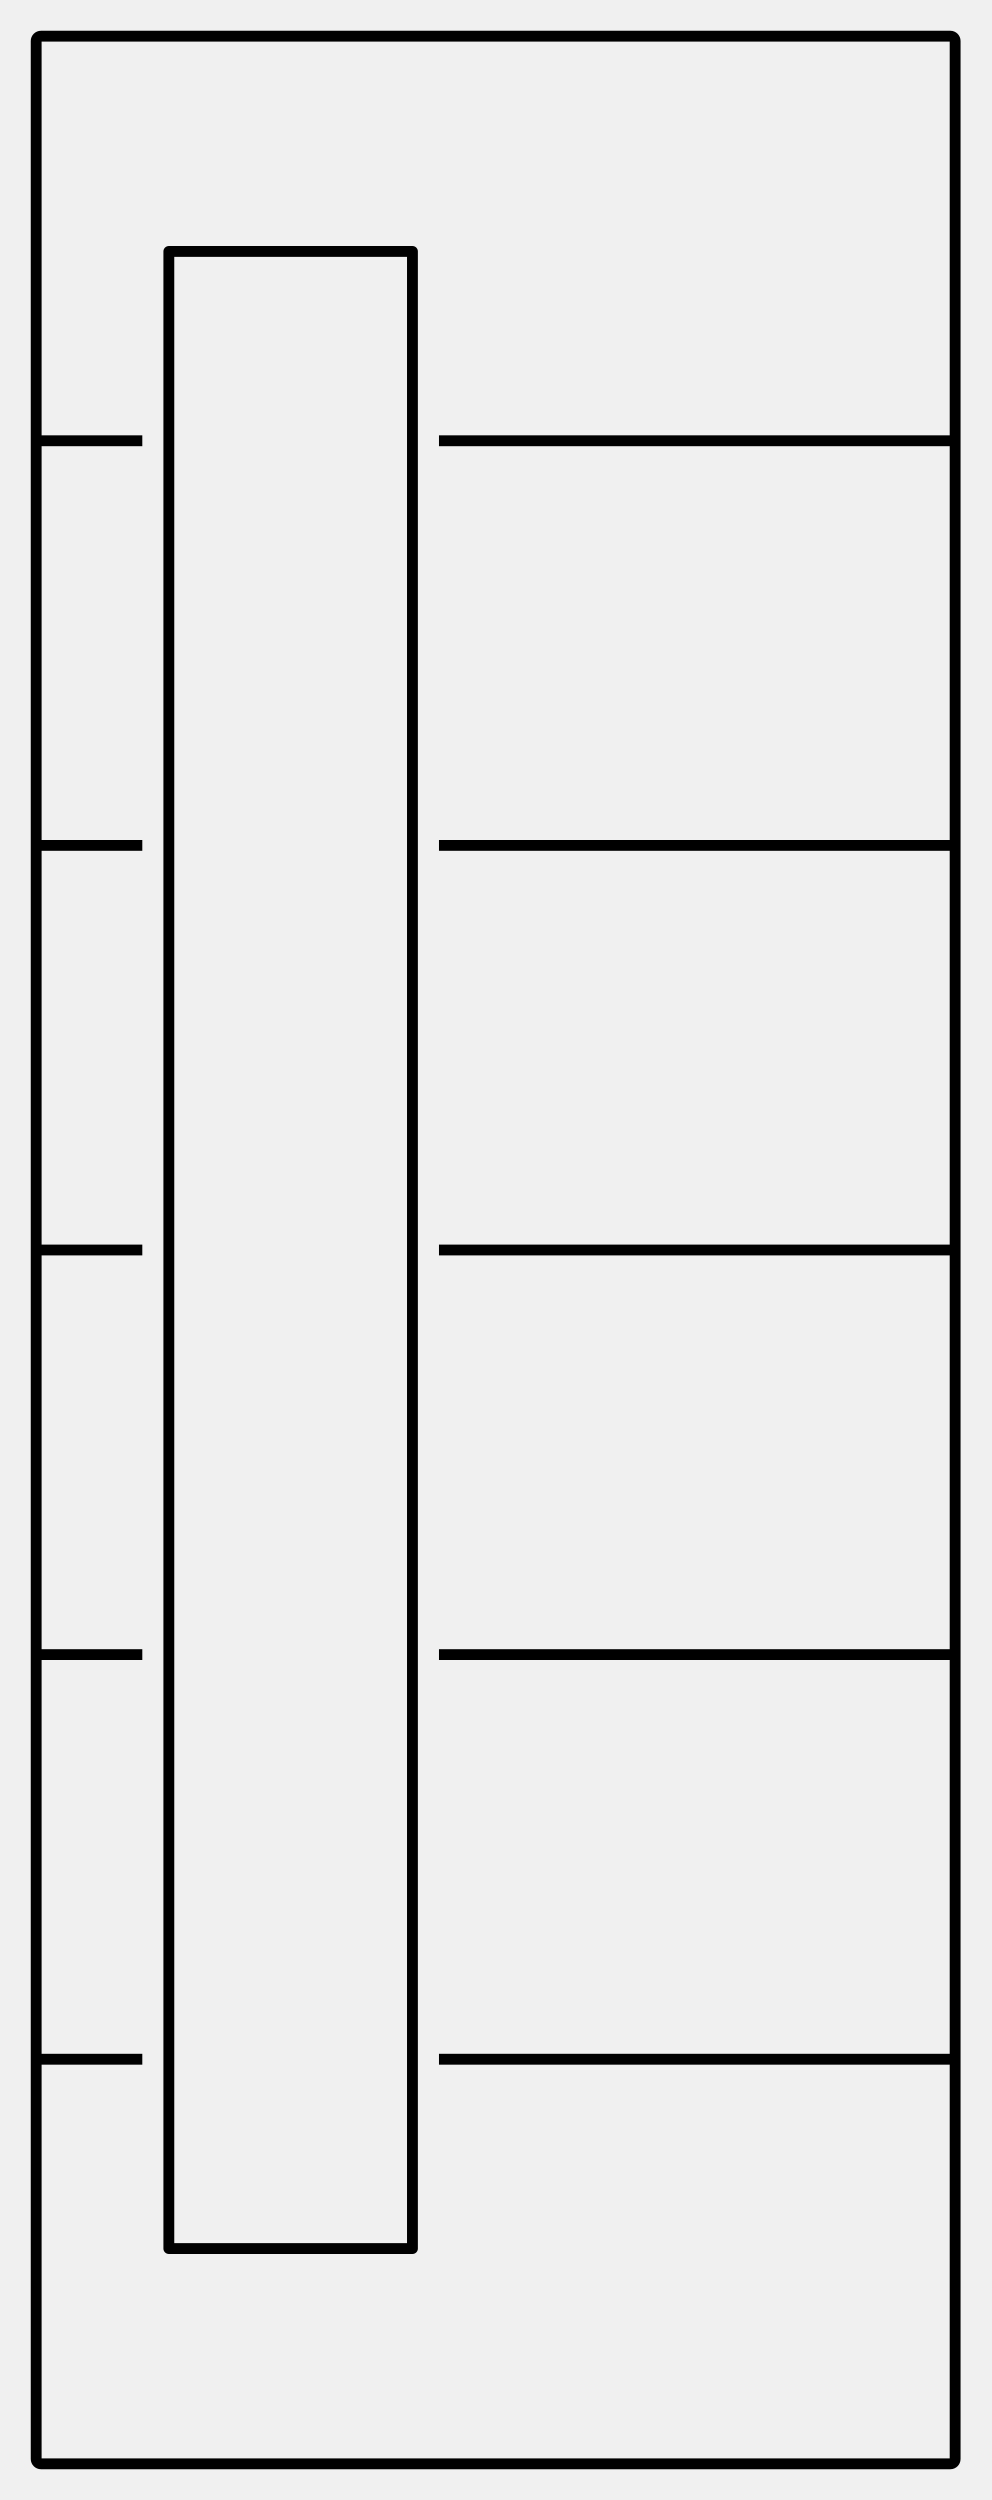
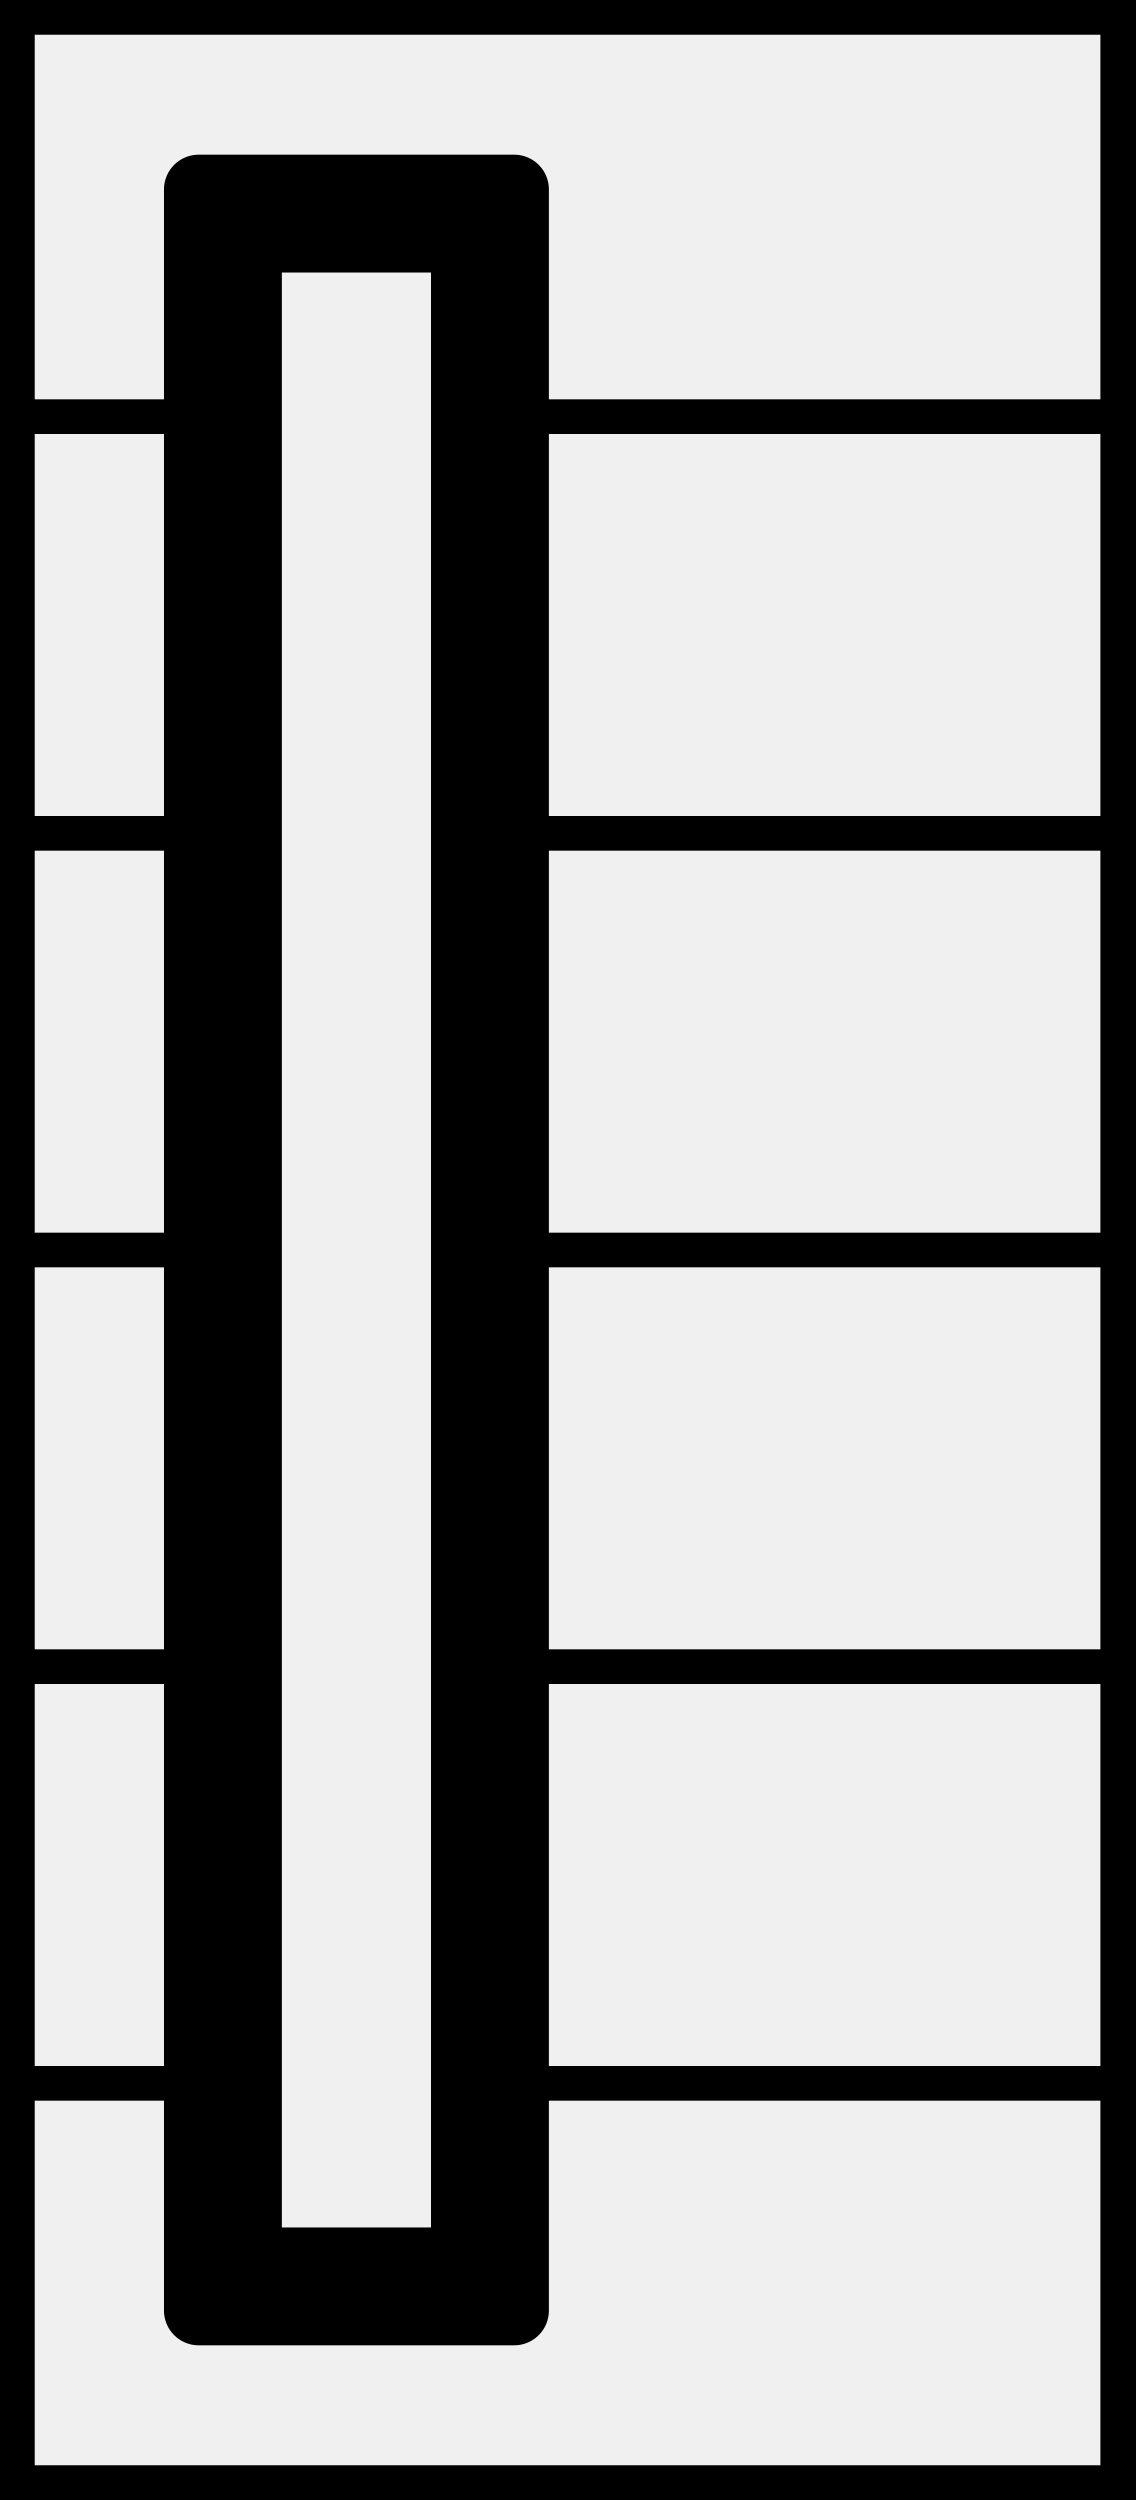
- <svg xmlns="http://www.w3.org/2000/svg" viewBox="-30 -30 822 2073" fill="none" stroke="currentColor" stroke-width="9" stroke-linejoin="round" stroke-linecap="round">
-   <defs>
-     <clipPath id="cy643pg">
-       <rect x="0" y="0" width="762" height="2013" />
-     </clipPath>
-     <mask id="my643pg">
-       <rect x="-30" y="-30" width="822" height="2073" fill="white" />
-       <g transform="translate(211.00,1006.50)">
-         <path d="M-114,-841 114,-841 114,841 -114,841 Z" fill="black" stroke="black" stroke-width="18" />
-       </g>
-     </mask>
-   </defs>
-   <rect x="0" y="0" width="762" height="2013" rx="4" />
-   <g clip-path="url(#cy643pg)" mask="url(#my643pg)">
-     <path d="M0,335.5 914,335.5 M0,671 914,671 M0,1006.5 914,1006.5 M0,1342 914,1342 M0,1677.5 914,1677.5" />
-   </g>
-   <g transform="translate(211.00,1006.50)">
-     <path d="M-101,-828 101,-828 101,828 -101,828 Z" />
+ <svg xmlns="http://www.w3.org/2000/svg" fill-rule="evenodd" clip-rule="evenodd" viewBox="0 0 914 2013" fill="none" stroke="currentColor" stroke-linejoin="round">
+   <clipPath id="doorStyle62Clip">
+     <path d="M 0,0 914,0 914,2013 0,2013 Z M 186,178.5 388,178.5 388,1834.5 186,1834.5 Z" />
+   </clipPath>
+   <g>
+     <path d="M 0,0 914,0 914,2013 0,2013 Z" style="stroke-width: 55.917;" />
+     <path d="M0,335.5 914,335.5 M0,671 914,671 M0,1006.5 914,1006.5 M0,1342 914,1342 M0,1677.5 914,1677.5" clip-path="url(#doorStyle62Clip)" style="stroke-width: 27.958;" />
+     <path d=" M 160,152.5 414,152.5 414,1860.5 160,1860.5 Z M 199,191.5 375,191.5 375,1821.5 199,1821.5 Z" fill="currentColor" style="stroke-width: 55.917;" />
  </g>
</svg>
